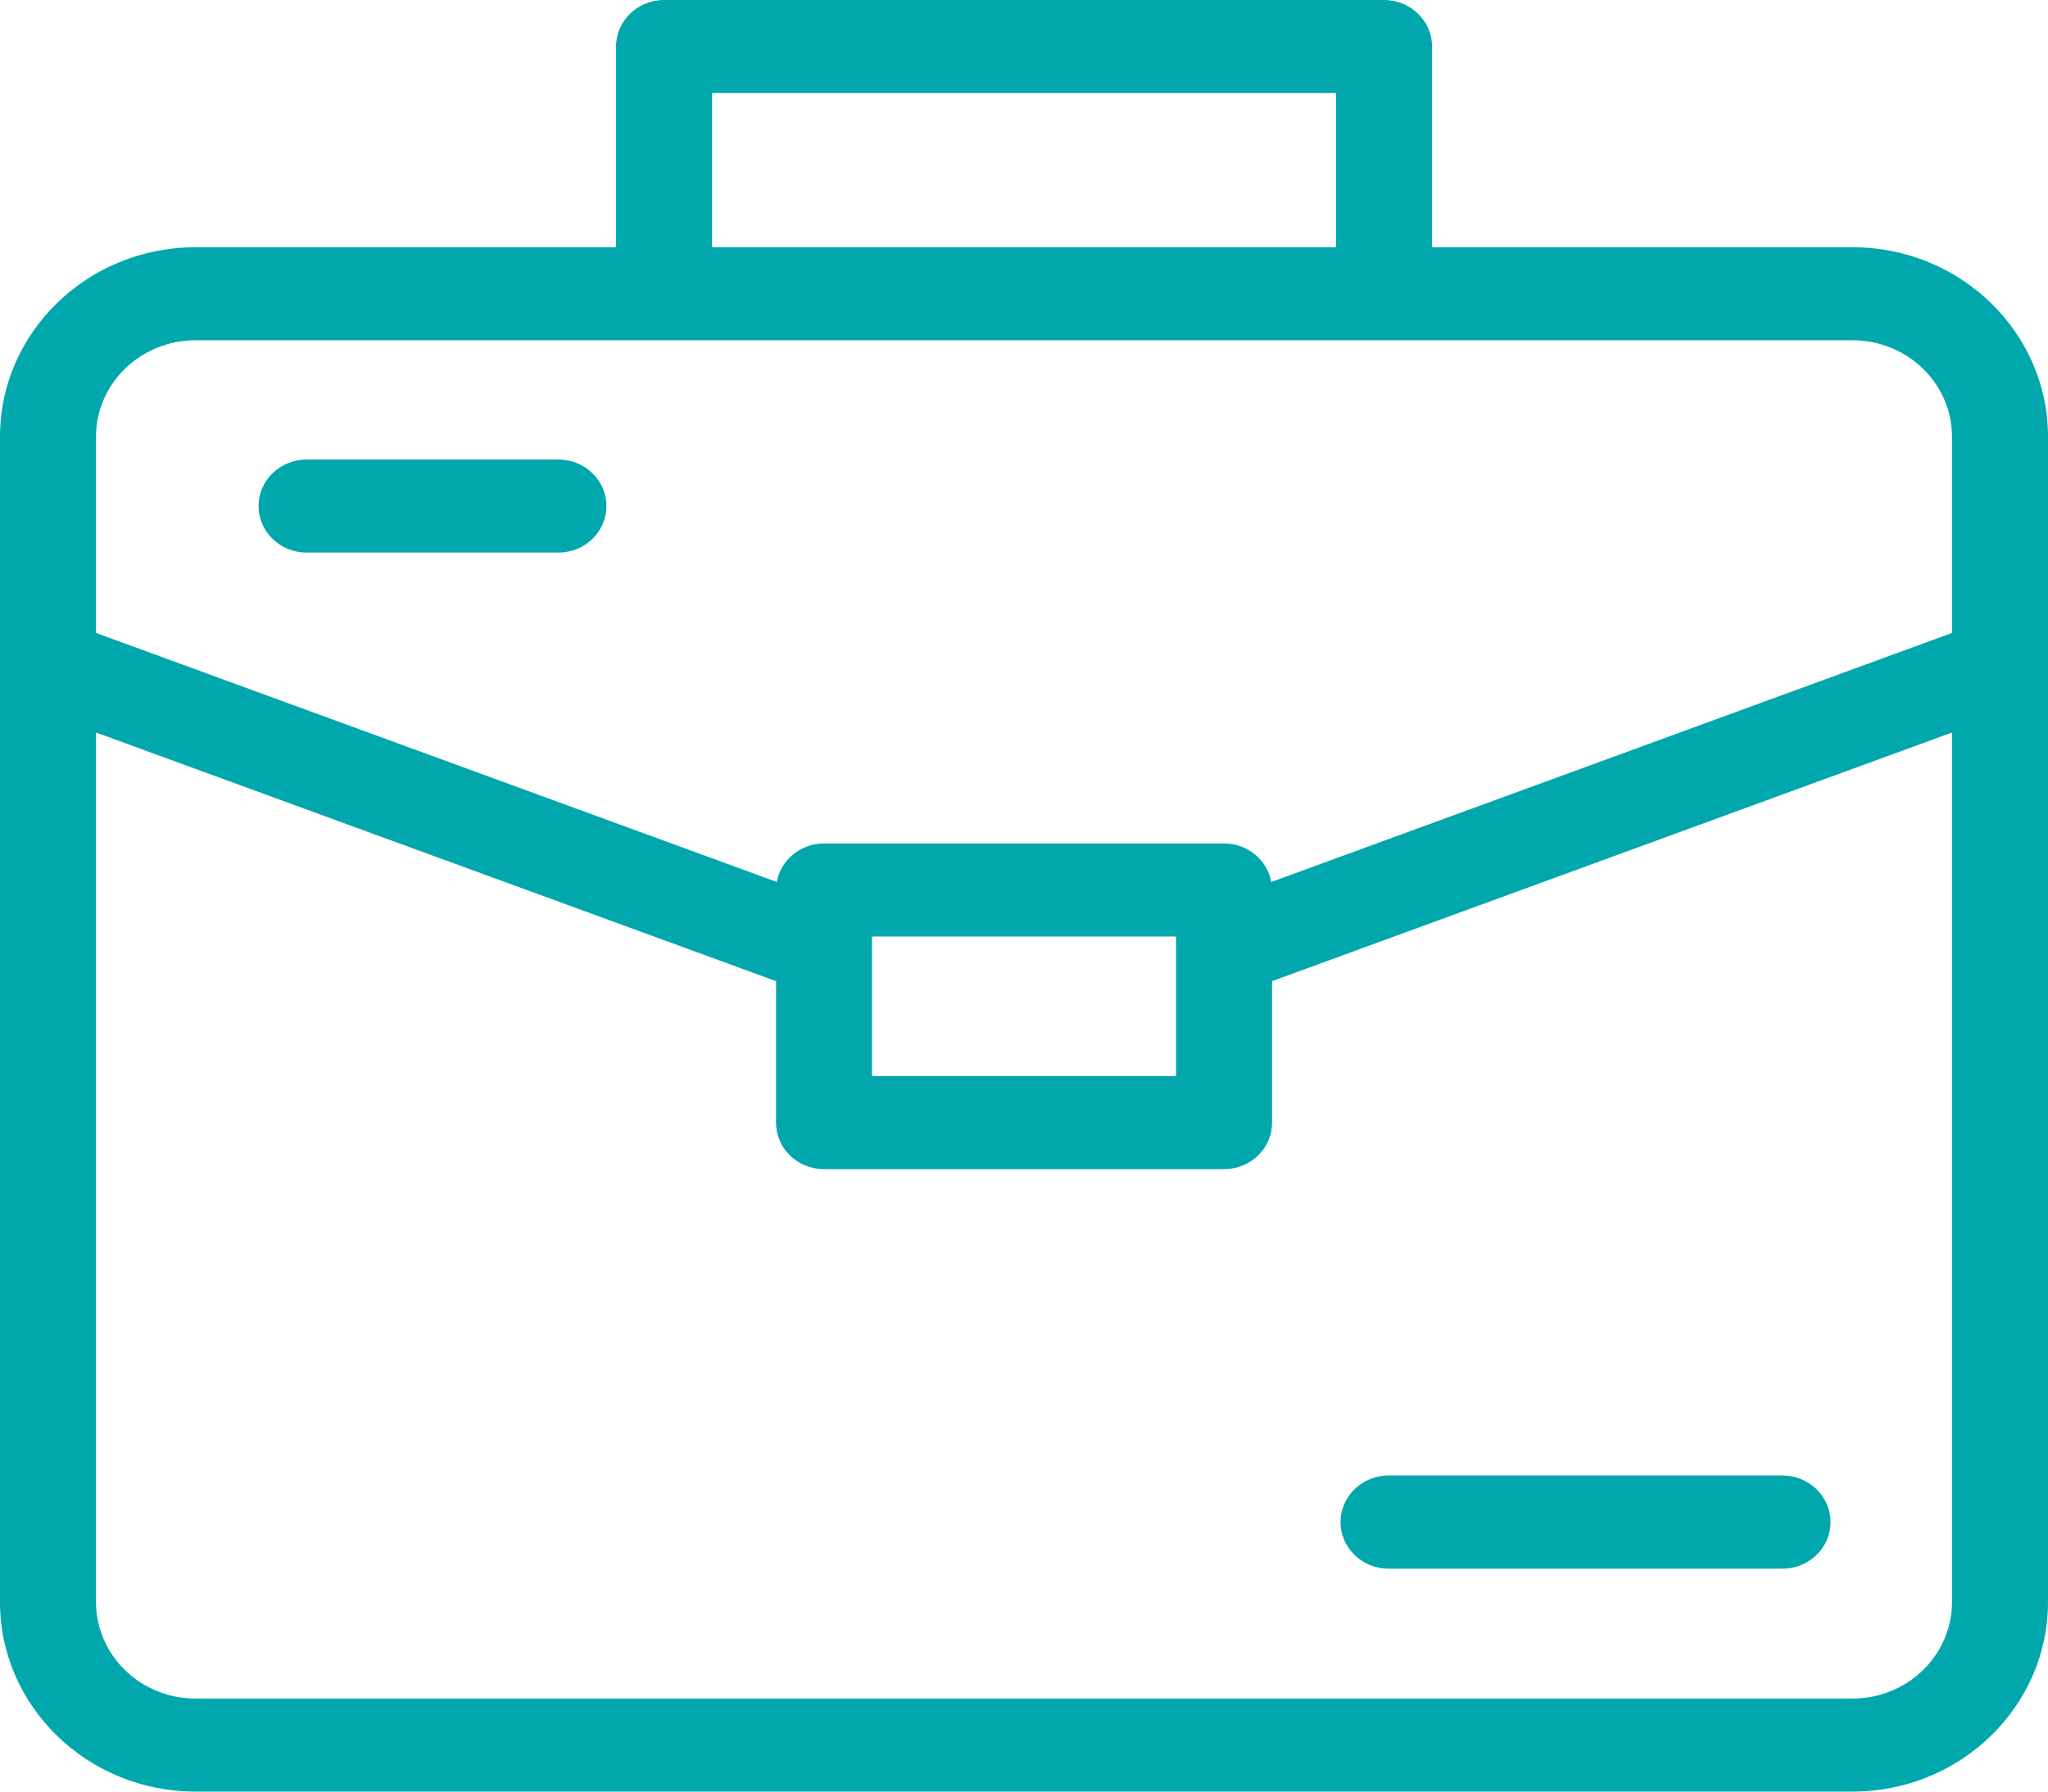
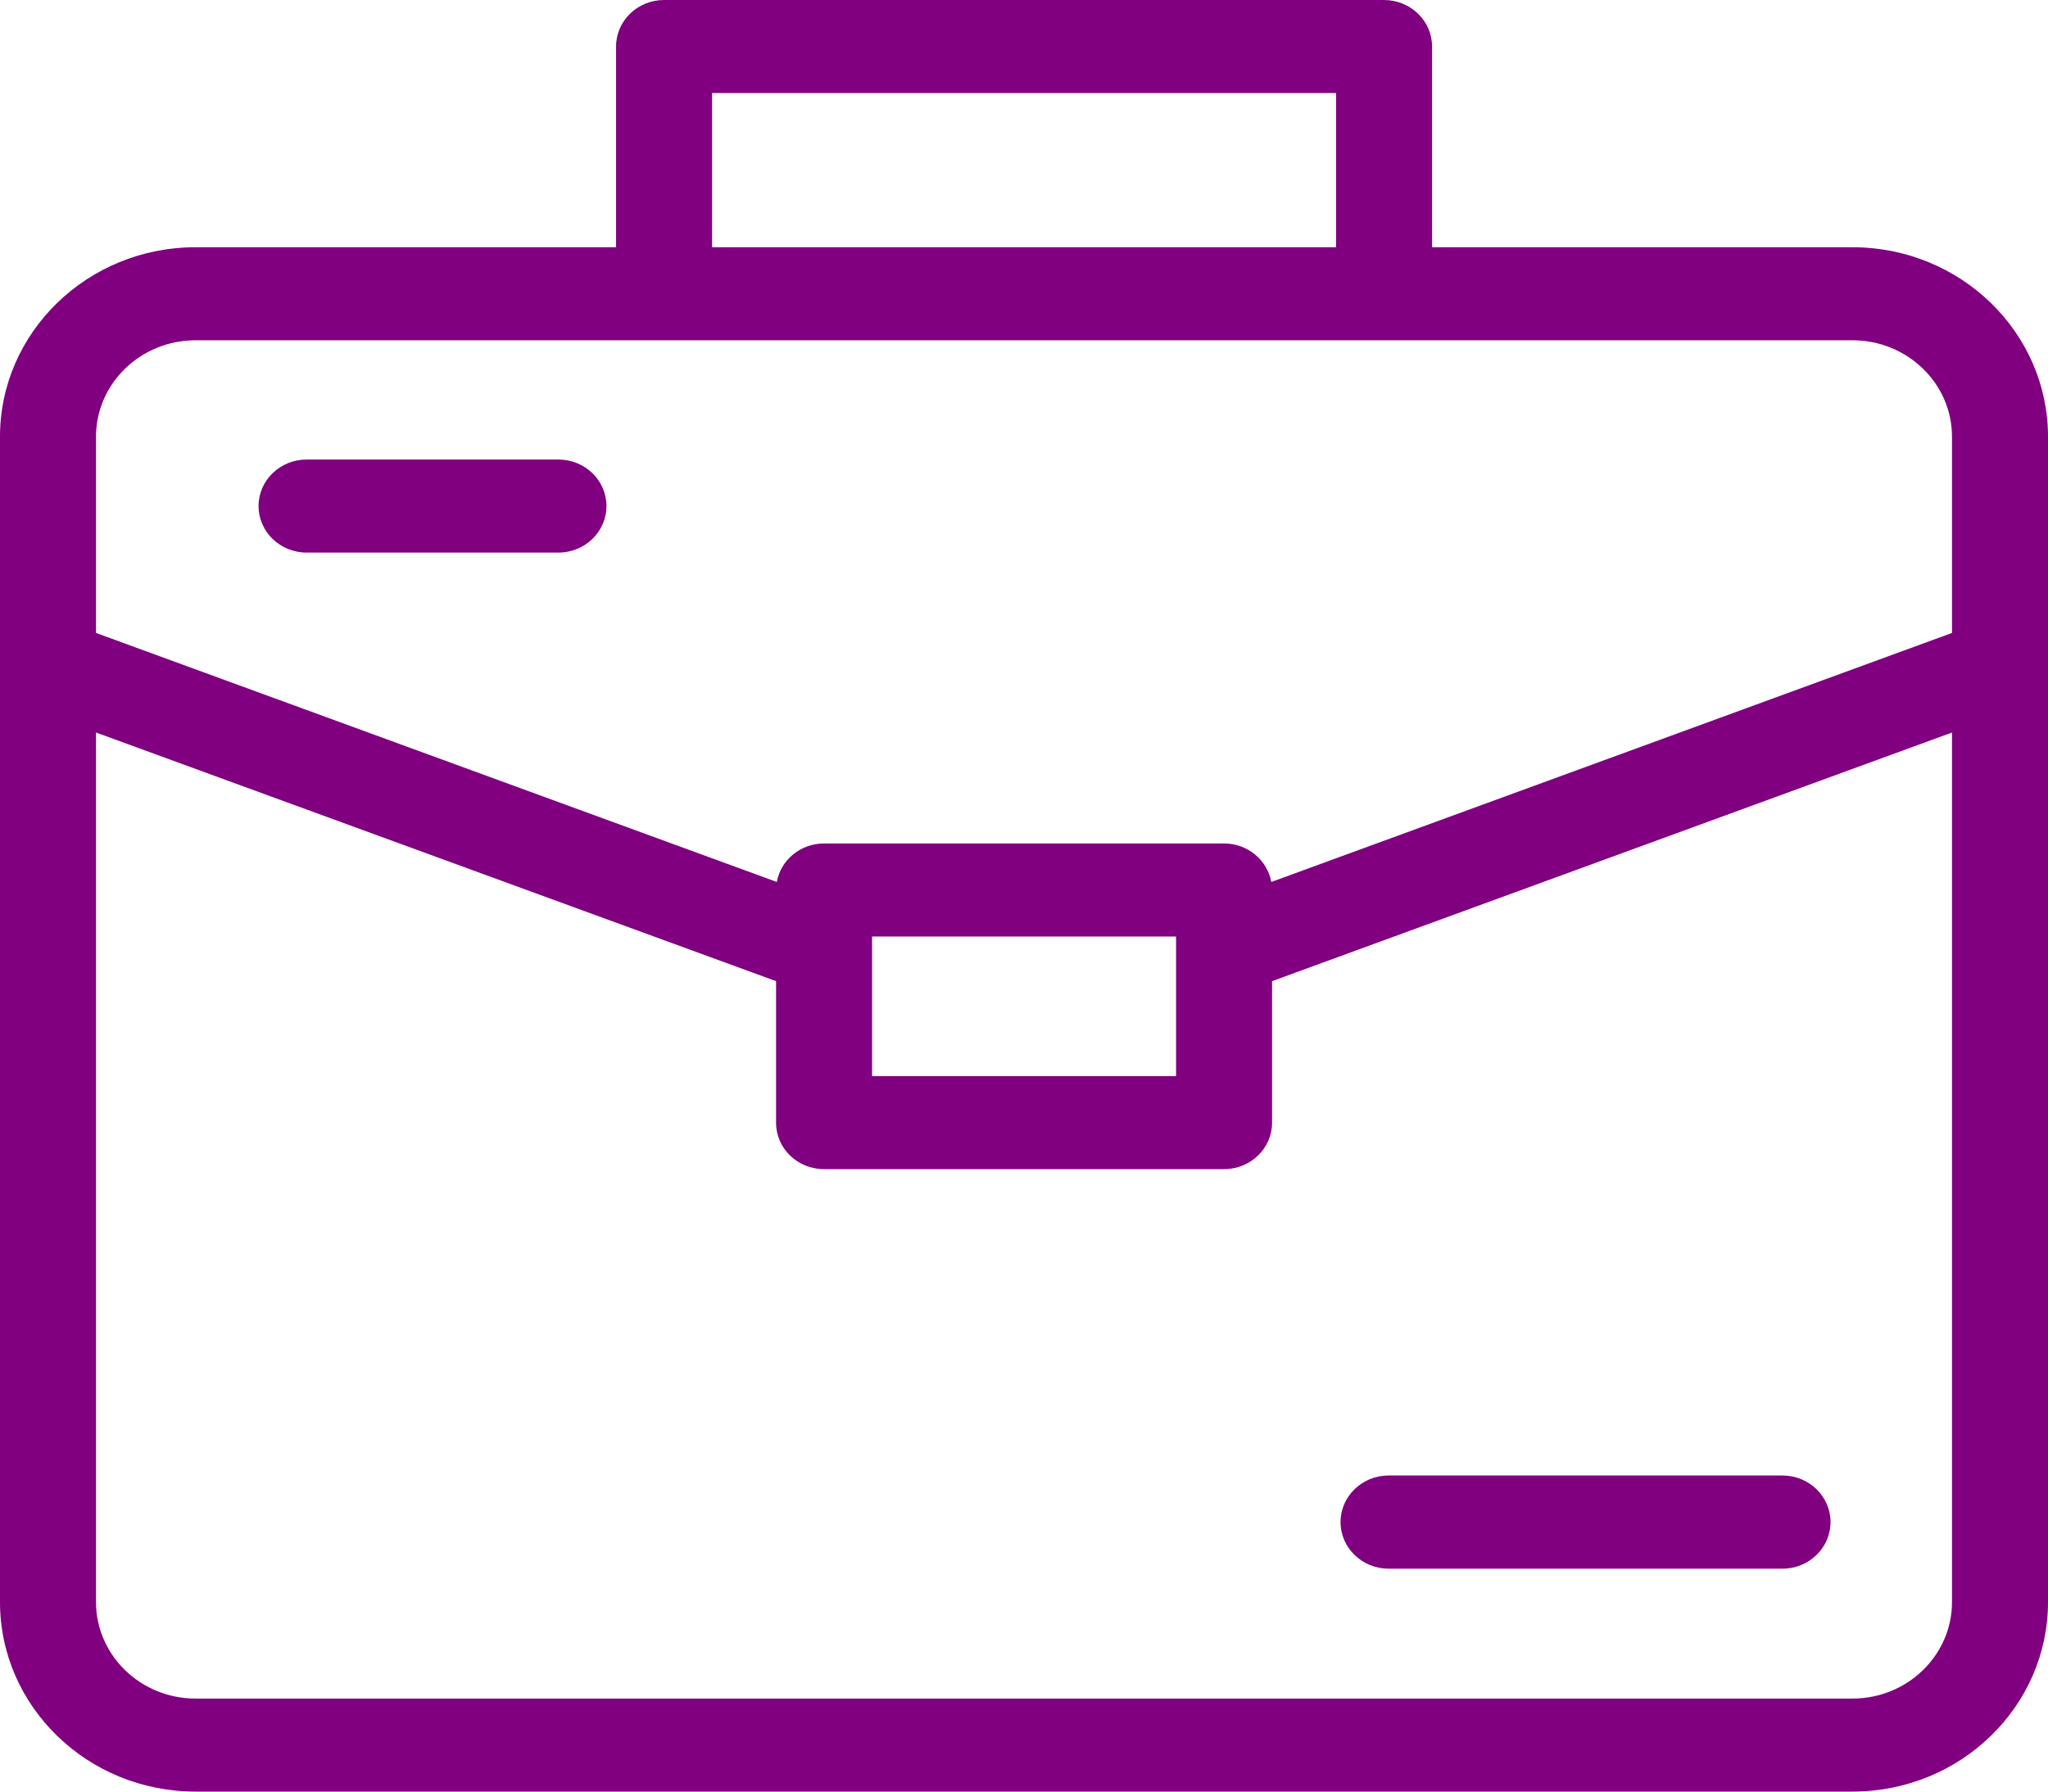
<svg xmlns="http://www.w3.org/2000/svg" width="16" height="14" viewBox="0 0 16 14" fill="none">
-   <path d="M10.812 0H5.188C4.98 0 4.813 0.163 4.813 0.364V1.932H1.527C0.685 1.932 0 2.596 0 3.412V12.519C0 13.336 0.685 14 1.527 14H14.473C15.315 14 16 13.336 16 12.519V3.412C16 2.596 15.315 1.932 14.473 1.932H11.188V0.364C11.188 0.163 11.02 0 10.812 0ZM5.563 0.727H10.438V1.932H5.563V0.727ZM14.473 13.273H1.527C1.099 13.273 0.75 12.935 0.75 12.519V5.724L6.063 7.667V8.773C6.063 8.974 6.23 9.136 6.438 9.136H9.563C9.77 9.136 9.938 8.974 9.938 8.773V7.667L15.25 5.724V12.519C15.25 12.935 14.901 13.273 14.473 13.273ZM6.813 8.409V7.318H9.188V8.409H6.813ZM15.25 3.412V4.946L9.932 6.892C9.901 6.721 9.747 6.591 9.563 6.591H6.438C6.253 6.591 6.099 6.721 6.069 6.892L0.75 4.946V3.412C0.75 2.997 1.099 2.659 1.527 2.659H14.473C14.901 2.659 15.25 2.997 15.25 3.412ZM14.301 11.894C14.301 12.095 14.133 12.258 13.926 12.258H10.848C10.641 12.258 10.473 12.095 10.473 11.894C10.473 11.693 10.641 11.53 10.848 11.53H13.926C14.133 11.53 14.301 11.693 14.301 11.894ZM2.02 3.954C2.02 3.754 2.188 3.591 2.395 3.591H4.363C4.57 3.591 4.738 3.754 4.738 3.954C4.738 4.155 4.57 4.318 4.363 4.318H2.395C2.188 4.318 2.02 4.155 2.02 3.954Z" fill="#00A7AC" />
+   <path d="M10.812 0H5.188C4.98 0 4.813 0.163 4.813 0.364V1.932H1.527C0.685 1.932 0 2.596 0 3.412V12.519C0 13.336 0.685 14 1.527 14H14.473C15.315 14 16 13.336 16 12.519V3.412C16 2.596 15.315 1.932 14.473 1.932H11.188V0.364C11.188 0.163 11.02 0 10.812 0ZM5.563 0.727H10.438V1.932H5.563V0.727ZM14.473 13.273H1.527C1.099 13.273 0.75 12.935 0.75 12.519V5.724L6.063 7.667V8.773C6.063 8.974 6.23 9.136 6.438 9.136H9.563C9.77 9.136 9.938 8.974 9.938 8.773V7.667L15.25 5.724V12.519C15.25 12.935 14.901 13.273 14.473 13.273ZM6.813 8.409V7.318H9.188V8.409H6.813ZM15.25 3.412V4.946L9.932 6.892C9.901 6.721 9.747 6.591 9.563 6.591H6.438C6.253 6.591 6.099 6.721 6.069 6.892L0.75 4.946V3.412C0.75 2.997 1.099 2.659 1.527 2.659H14.473C14.901 2.659 15.25 2.997 15.25 3.412ZM14.301 11.894C14.301 12.095 14.133 12.258 13.926 12.258H10.848C10.641 12.258 10.473 12.095 10.473 11.894C10.473 11.693 10.641 11.53 10.848 11.53H13.926C14.133 11.53 14.301 11.693 14.301 11.894ZM2.02 3.954C2.02 3.754 2.188 3.591 2.395 3.591H4.363C4.57 3.591 4.738 3.754 4.738 3.954C4.738 4.155 4.57 4.318 4.363 4.318H2.395C2.188 4.318 2.02 4.155 2.02 3.954Z" fill="#800080" />
</svg>
